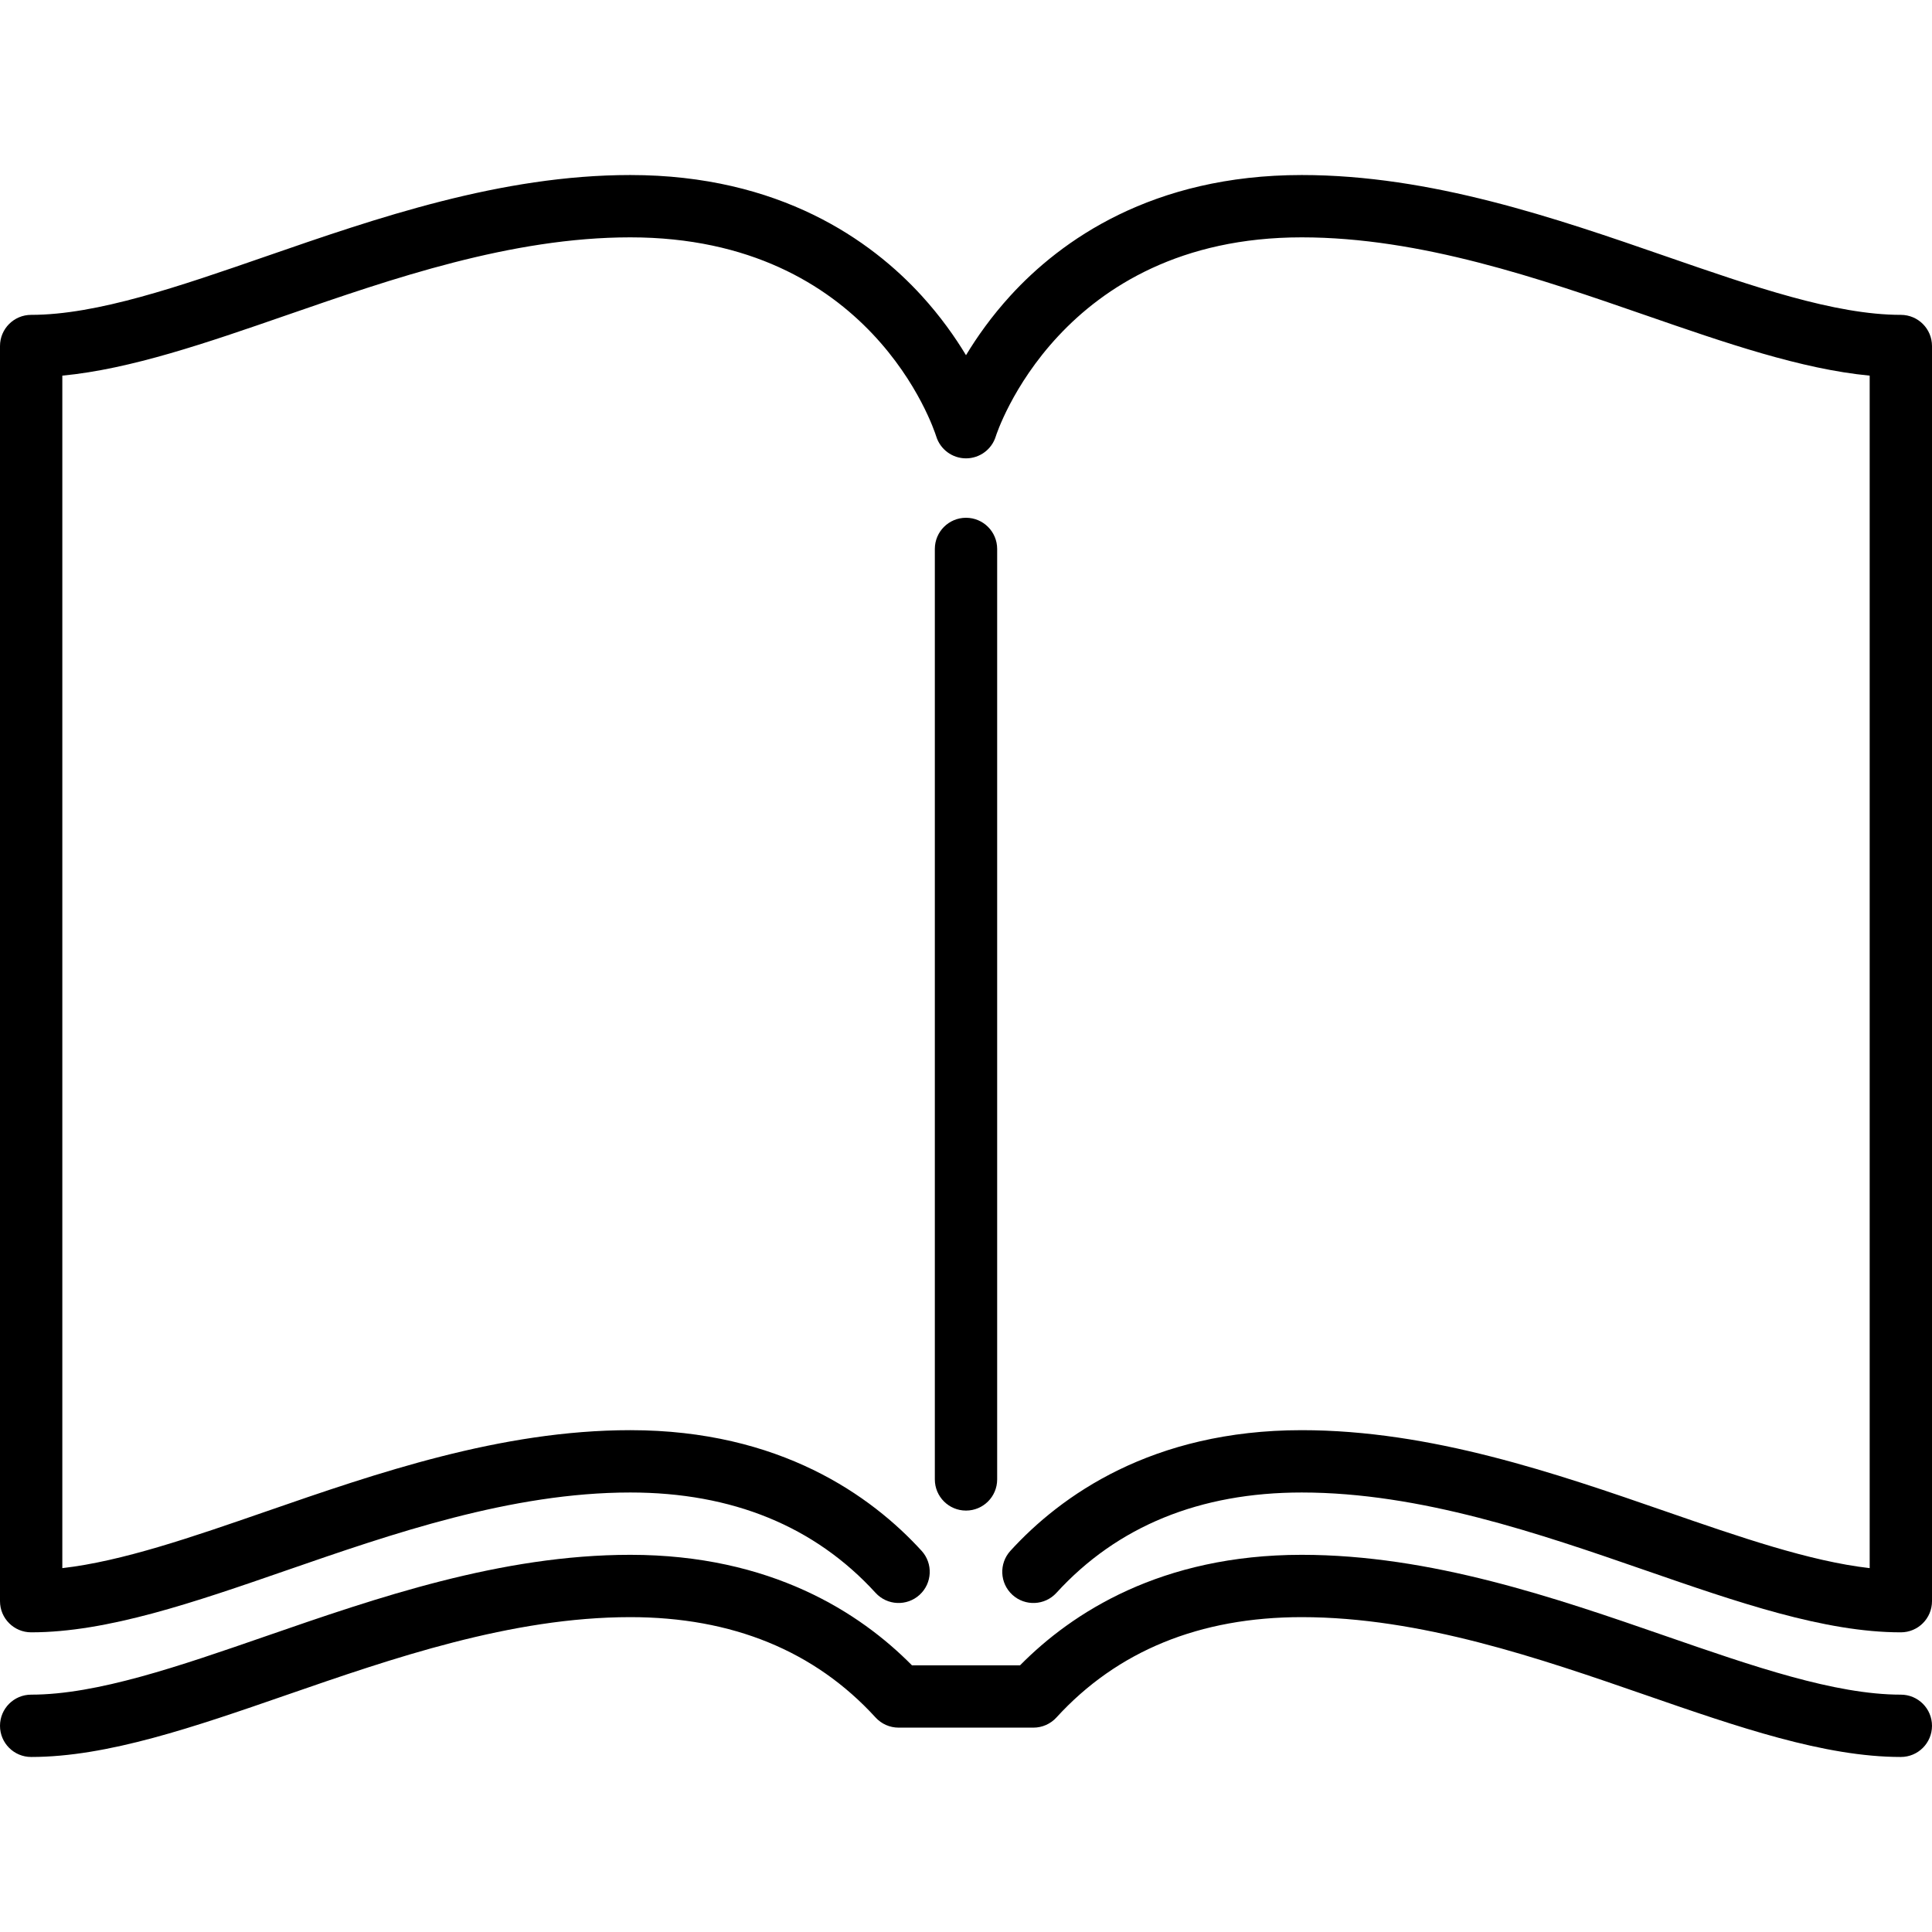
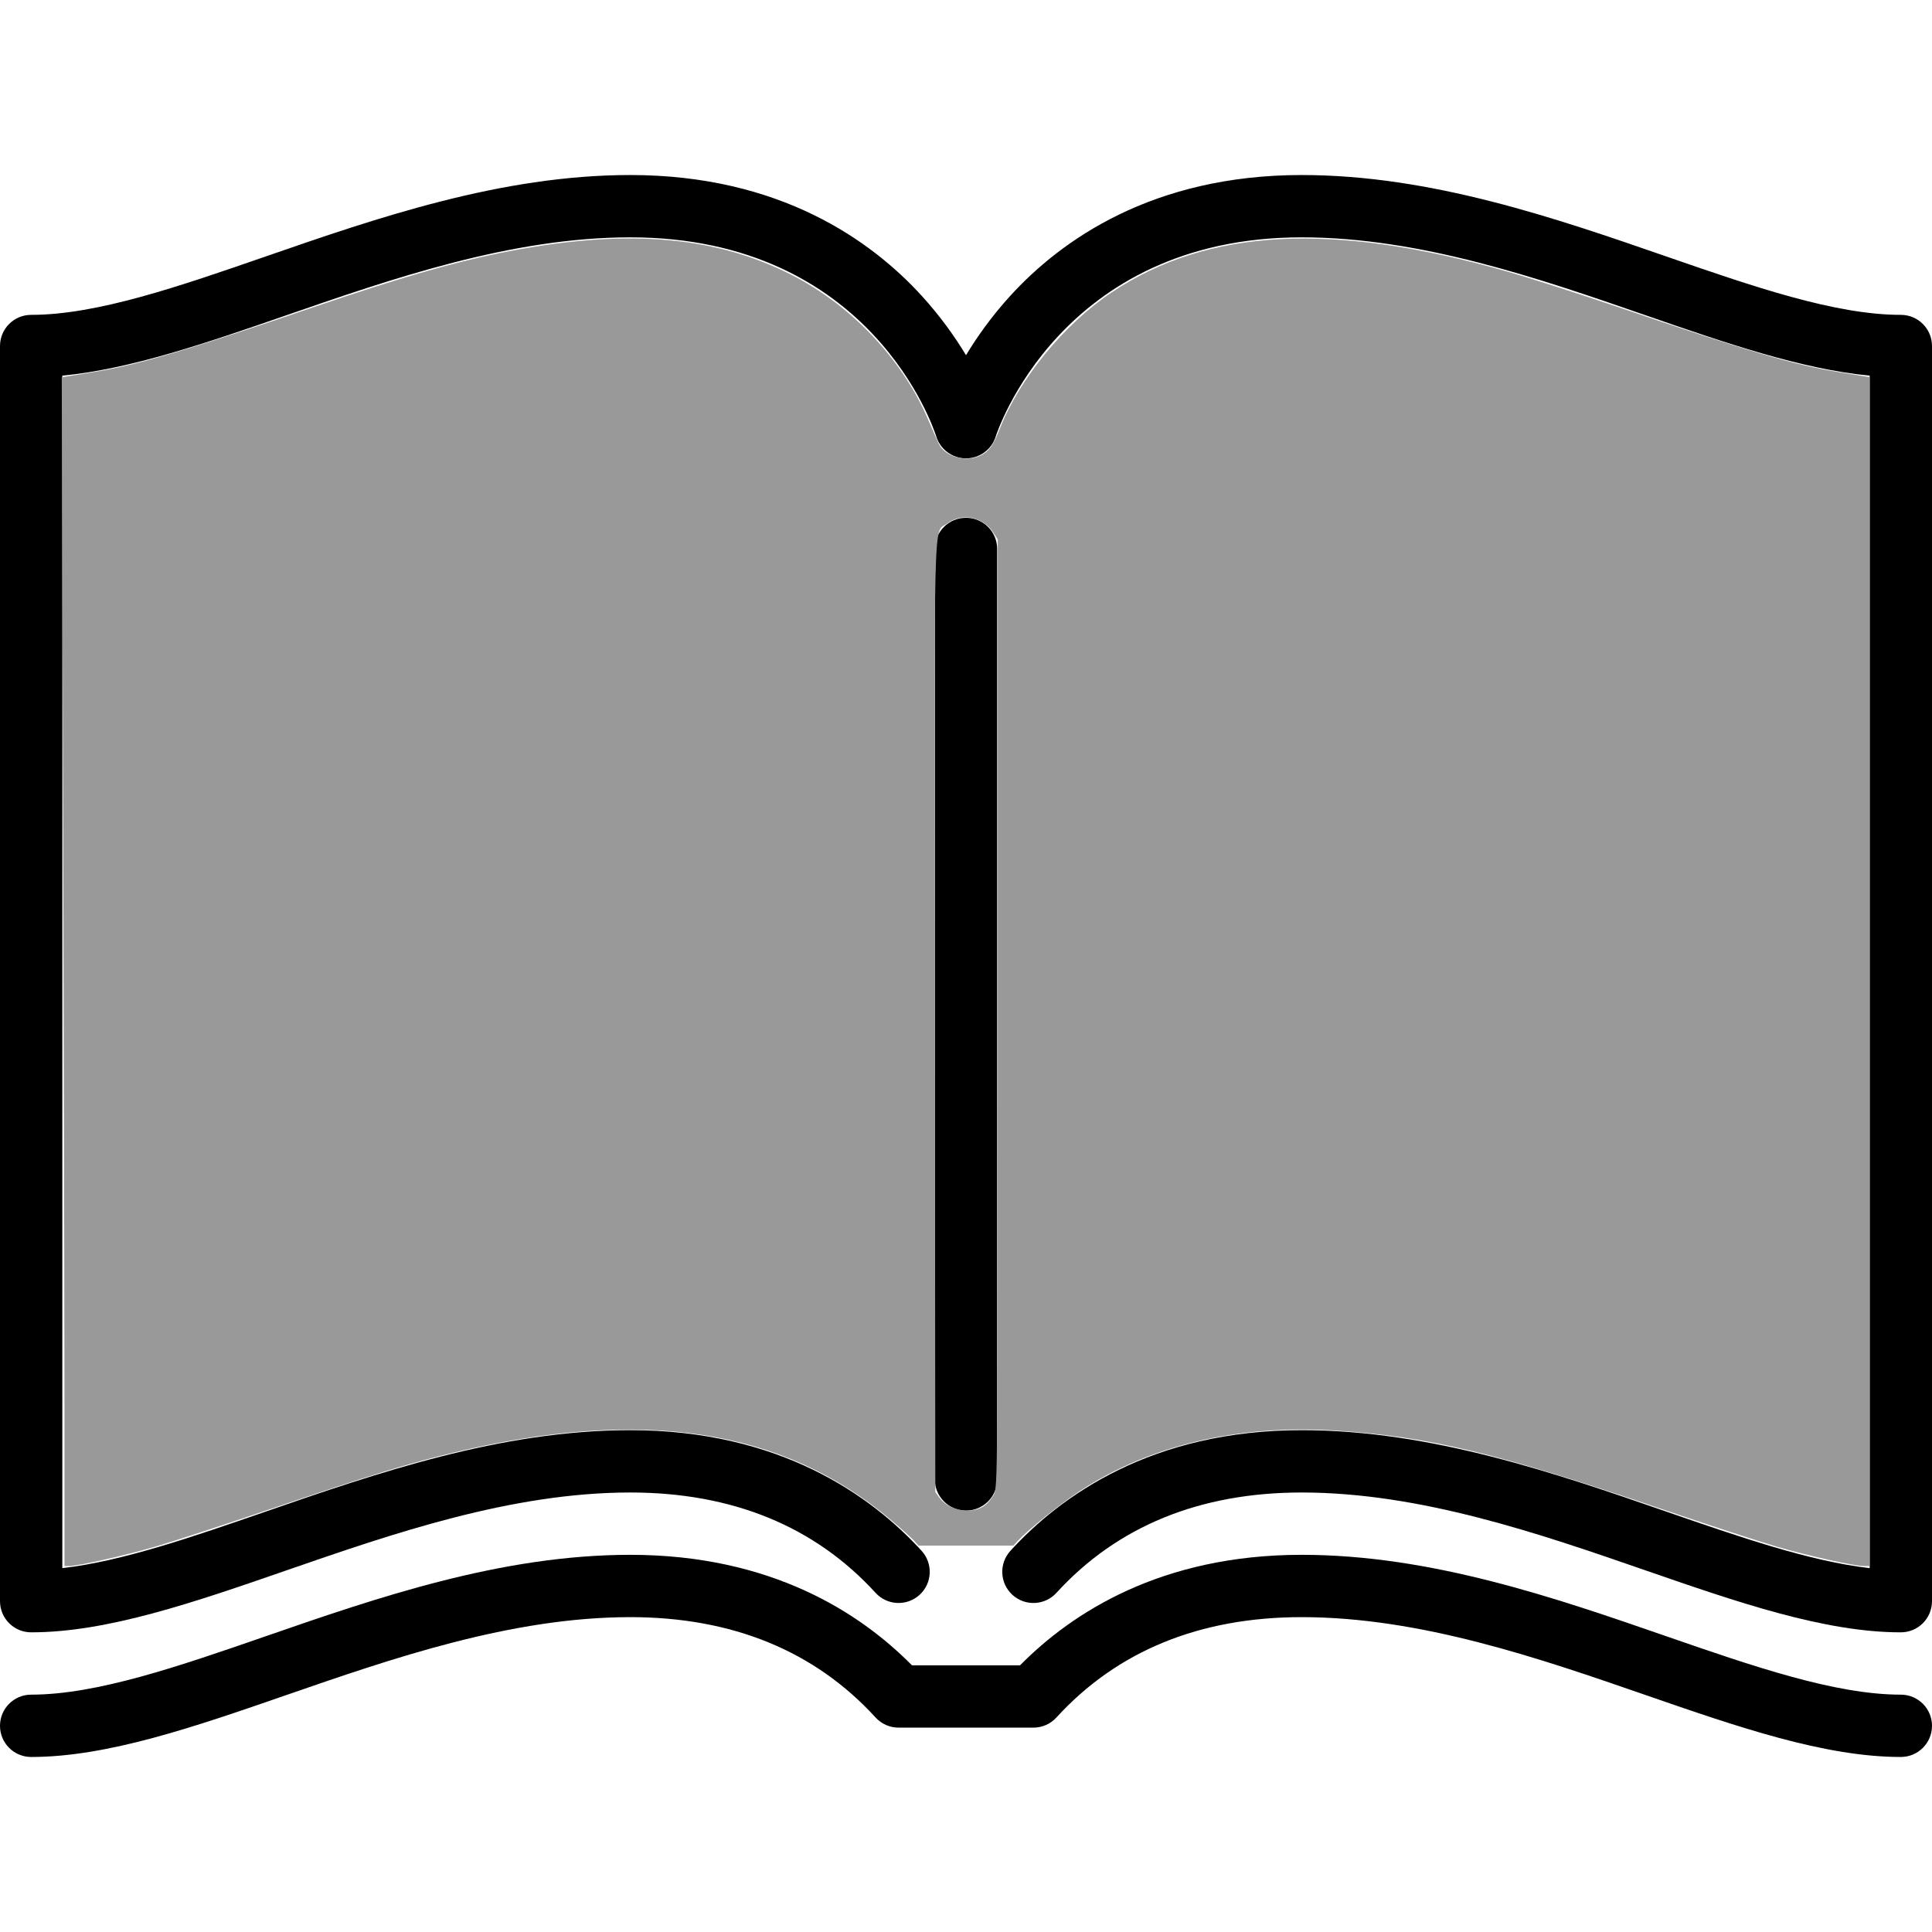
<svg xmlns="http://www.w3.org/2000/svg" version="1.1" id="Capa_1" x="0px" y="0px" viewBox="0 0 465 465" style="enable-background:new 0 0 465 465;" xml:space="preserve">
-   <g>
-     <path d="M240,356.071V132.12c0-4.143-3.357-7.5-7.5-7.5s-7.5,3.357-7.5,7.5v223.951c0,4.143,3.357,7.5,7.5,7.5   S240,360.214,240,356.071z" />
-     <path d="M457.5,75.782c-15.856,0-35.614-6.842-56.533-14.085c-26.492-9.174-56.521-19.571-87.663-19.571   c-36.035,0-58.019,15.791-70.115,29.038c-4.524,4.956-8.03,9.922-10.688,14.327c-2.658-4.405-6.164-9.371-10.688-14.327   c-12.097-13.247-34.08-29.038-70.115-29.038c-31.143,0-61.171,10.397-87.663,19.571C43.114,68.94,23.356,75.782,7.5,75.782   c-4.143,0-7.5,3.357-7.5,7.5v302.092c0,4.143,3.357,7.5,7.5,7.5c18.38,0,39.297-7.243,61.441-14.911   c25.375-8.786,54.136-18.745,82.755-18.745c24.54,0,44.403,8.126,59.038,24.152c2.792,3.058,7.537,3.273,10.596,0.48   s3.273-7.537,0.48-10.596c-12.097-13.246-34.08-29.037-70.114-29.037c-31.143,0-61.171,10.397-87.663,19.571   C46.298,369.931,29.396,375.782,15,377.422V90.41c16.491-1.571,34.755-7.896,53.941-14.539   c25.375-8.786,54.136-18.745,82.755-18.745c57.881,0,73.025,45.962,73.634,47.894c0.968,3.148,3.876,5.298,7.17,5.298   s6.202-2.149,7.17-5.298c0.146-0.479,15.383-47.894,73.634-47.894c28.619,0,57.38,9.959,82.755,18.745   c19.187,6.644,37.45,12.968,53.941,14.539v287.012c-14.396-1.64-31.298-7.491-49.033-13.633   c-26.492-9.174-56.521-19.571-87.663-19.571c-36.036,0-58.02,15.791-70.115,29.038c-2.793,3.06-2.578,7.803,0.48,10.596   c3.06,2.793,7.804,2.578,10.596-0.48c14.635-16.027,34.498-24.153,59.039-24.153c28.619,0,57.38,9.959,82.755,18.745   c22.145,7.668,43.062,14.911,61.441,14.911c4.143,0,7.5-3.357,7.5-7.5V83.282C465,79.14,461.643,75.782,457.5,75.782z" />
-     <path d="M457.5,407.874c-15.856,0-35.614-6.842-56.533-14.085c-26.492-9.174-56.521-19.571-87.663-19.571   c-33.843,0-55.291,13.928-67.796,26.596l-26.017-0.001c-12.505-12.668-33.954-26.595-67.795-26.595   c-31.143,0-61.171,10.397-87.663,19.571c-20.919,7.243-40.677,14.085-56.533,14.085c-4.143,0-7.5,3.357-7.5,7.5s3.357,7.5,7.5,7.5   c18.38,0,39.297-7.243,61.441-14.911c25.375-8.786,54.136-18.745,82.755-18.745c24.54,0,44.403,8.126,59.038,24.152   c1.421,1.556,3.431,2.442,5.538,2.442l32.454,0.001c2.107,0,4.117-0.887,5.538-2.442c14.635-16.027,34.498-24.153,59.039-24.153   c28.619,0,57.38,9.959,82.755,18.745c22.145,7.668,43.062,14.911,61.441,14.911c4.143,0,7.5-3.357,7.5-7.5   S461.643,407.874,457.5,407.874z" />
+   <defs id="defs1318" />
+   <g id="g1283">
+     <path d="M240,356.071V132.12c0-4.143-3.357-7.5-7.5-7.5s-7.5,3.357-7.5,7.5v223.951c0,4.143,3.357,7.5,7.5,7.5   S240,360.214,240,356.071z" id="path1277" />
+     <path d="M457.5,75.782c-15.856,0-35.614-6.842-56.533-14.085c-26.492-9.174-56.521-19.571-87.663-19.571   c-36.035,0-58.019,15.791-70.115,29.038c-4.524,4.956-8.03,9.922-10.688,14.327c-2.658-4.405-6.164-9.371-10.688-14.327   c-12.097-13.247-34.08-29.038-70.115-29.038c-31.143,0-61.171,10.397-87.663,19.571C43.114,68.94,23.356,75.782,7.5,75.782   c-4.143,0-7.5,3.357-7.5,7.5v302.092c0,4.143,3.357,7.5,7.5,7.5c18.38,0,39.297-7.243,61.441-14.911   c25.375-8.786,54.136-18.745,82.755-18.745c24.54,0,44.403,8.126,59.038,24.152c2.792,3.058,7.537,3.273,10.596,0.48   s3.273-7.537,0.48-10.596c-12.097-13.246-34.08-29.037-70.114-29.037c-31.143,0-61.171,10.397-87.663,19.571   C46.298,369.931,29.396,375.782,15,377.422V90.41c16.491-1.571,34.755-7.896,53.941-14.539   c25.375-8.786,54.136-18.745,82.755-18.745c57.881,0,73.025,45.962,73.634,47.894c0.968,3.148,3.876,5.298,7.17,5.298   s6.202-2.149,7.17-5.298c0.146-0.479,15.383-47.894,73.634-47.894c28.619,0,57.38,9.959,82.755,18.745   c19.187,6.644,37.45,12.968,53.941,14.539v287.012c-14.396-1.64-31.298-7.491-49.033-13.633   c-26.492-9.174-56.521-19.571-87.663-19.571c-36.036,0-58.02,15.791-70.115,29.038c-2.793,3.06-2.578,7.803,0.48,10.596   c3.06,2.793,7.804,2.578,10.596-0.48c14.635-16.027,34.498-24.153,59.039-24.153c28.619,0,57.38,9.959,82.755,18.745   c22.145,7.668,43.062,14.911,61.441,14.911c4.143,0,7.5-3.357,7.5-7.5V83.282C465,79.14,461.643,75.782,457.5,75.782z" id="path1279" />
+     <path d="M457.5,407.874c-15.856,0-35.614-6.842-56.533-14.085c-26.492-9.174-56.521-19.571-87.663-19.571   c-33.843,0-55.291,13.928-67.796,26.596l-26.017-0.001c-12.505-12.668-33.954-26.595-67.795-26.595   c-31.143,0-61.171,10.397-87.663,19.571c-20.919,7.243-40.677,14.085-56.533,14.085c-4.143,0-7.5,3.357-7.5,7.5s3.357,7.5,7.5,7.5   c18.38,0,39.297-7.243,61.441-14.911c25.375-8.786,54.136-18.745,82.755-18.745c24.54,0,44.403,8.126,59.038,24.152   c1.421,1.556,3.431,2.442,5.538,2.442l32.454,0.001c2.107,0,4.117-0.887,5.538-2.442c14.635-16.027,34.498-24.153,59.039-24.153   c28.619,0,57.38,9.959,82.755,18.745c22.145,7.668,43.062,14.911,61.441,14.911c4.143,0,7.5-3.357,7.5-7.5   S461.643,407.874,457.5,407.874z" id="path1281" />
+     <path style="fill:#999999;stroke-width:0.493" d="m 15.52,338.381 c -7e-5,-21.2 -0.148,-85.576 -0.328,-143.058 L 14.864,90.809 16.546,90.533 c 0.925,-0.152 3.788,-0.621 6.362,-1.042 10.452,-1.711 22.086,-5.158 52.953,-15.687 19.768,-6.743 32.833,-10.536 44.333,-12.87 29.424,-5.971 51.107,-4.412 69.902,5.025 14.663,7.362 27.005,20.358 33.311,35.077 1.113,2.597 2.277,5.239 2.587,5.872 1.467,2.993 6.486,4.405 9.898,2.786 2.125,-1.008 3.136,-2.387 4.696,-6.399 4.686,-12.054 15.579,-25.334 27.04,-32.964 23.164,-15.421 53.094,-16.976 95.211,-4.949 5.257,1.501 17.428,5.407 27.046,8.678 30.816,10.483 41.782,13.723 52.214,15.431 2.574,0.421 5.4,0.883 6.28,1.027 l 1.601,0.261 V 233.852 376.926 h -1.293 c -2.374,0 -13.315,-2.427 -20.954,-4.648 -4.155,-1.208 -17.086,-5.437 -28.735,-9.398 -38.883,-13.22 -55,-17.091 -77.286,-18.562 -23.488,-1.551 -44.949,3.491 -61.76,14.51 -4.636,3.039 -12.407,9.259 -14.85,11.887 L 243.907,372 h -11.404 -11.404 l -1.194,-1.285 c -0.657,-0.707 -3.189,-2.964 -5.627,-5.015 -25.999,-21.879 -59.621,-27.018 -105.167,-16.073 -10.918,2.623 -20.242,5.492 -43.222,13.298 -11.583,3.935 -24.46,8.143 -28.615,9.352 -7.29,2.121 -18.551,4.65 -20.708,4.65 h -1.046 z m 221.511,23.955 c 0.706,-0.527 1.695,-1.724 2.196,-2.659 0.88,-1.641 0.912,-5.693 0.912,-115.792 V 129.794 l -1.112,-1.674 c -2.524,-3.798 -7.59,-4.767 -11.063,-2.118 -3.374,2.574 -3.114,-7.798 -2.975,118.61 l 0.126,114.508 1.02,1.391 c 2.303,3.139 7.884,4.074 10.895,1.825 z" id="path1367" />
  </g>
-   <g>
+   <g id="g1285">
</g>
-   <g>
+   <g id="g1287">
</g>
-   <g>
+   <g id="g1289">
</g>
-   <g>
+   <g id="g1291">
</g>
-   <g>
+   <g id="g1293">
</g>
-   <g>
+   <g id="g1295">
</g>
-   <g>
+   <g id="g1297">
</g>
-   <g>
+   <g id="g1299">
</g>
-   <g>
+   <g id="g1301">
</g>
-   <g>
+   <g id="g1303">
</g>
-   <g>
+   <g id="g1305">
</g>
-   <g>
+   <g id="g1307">
</g>
-   <g>
+   <g id="g1309">
</g>
-   <g>
+   <g id="g1311">
</g>
-   <g>
+   <g id="g1313">
</g>
</svg>
